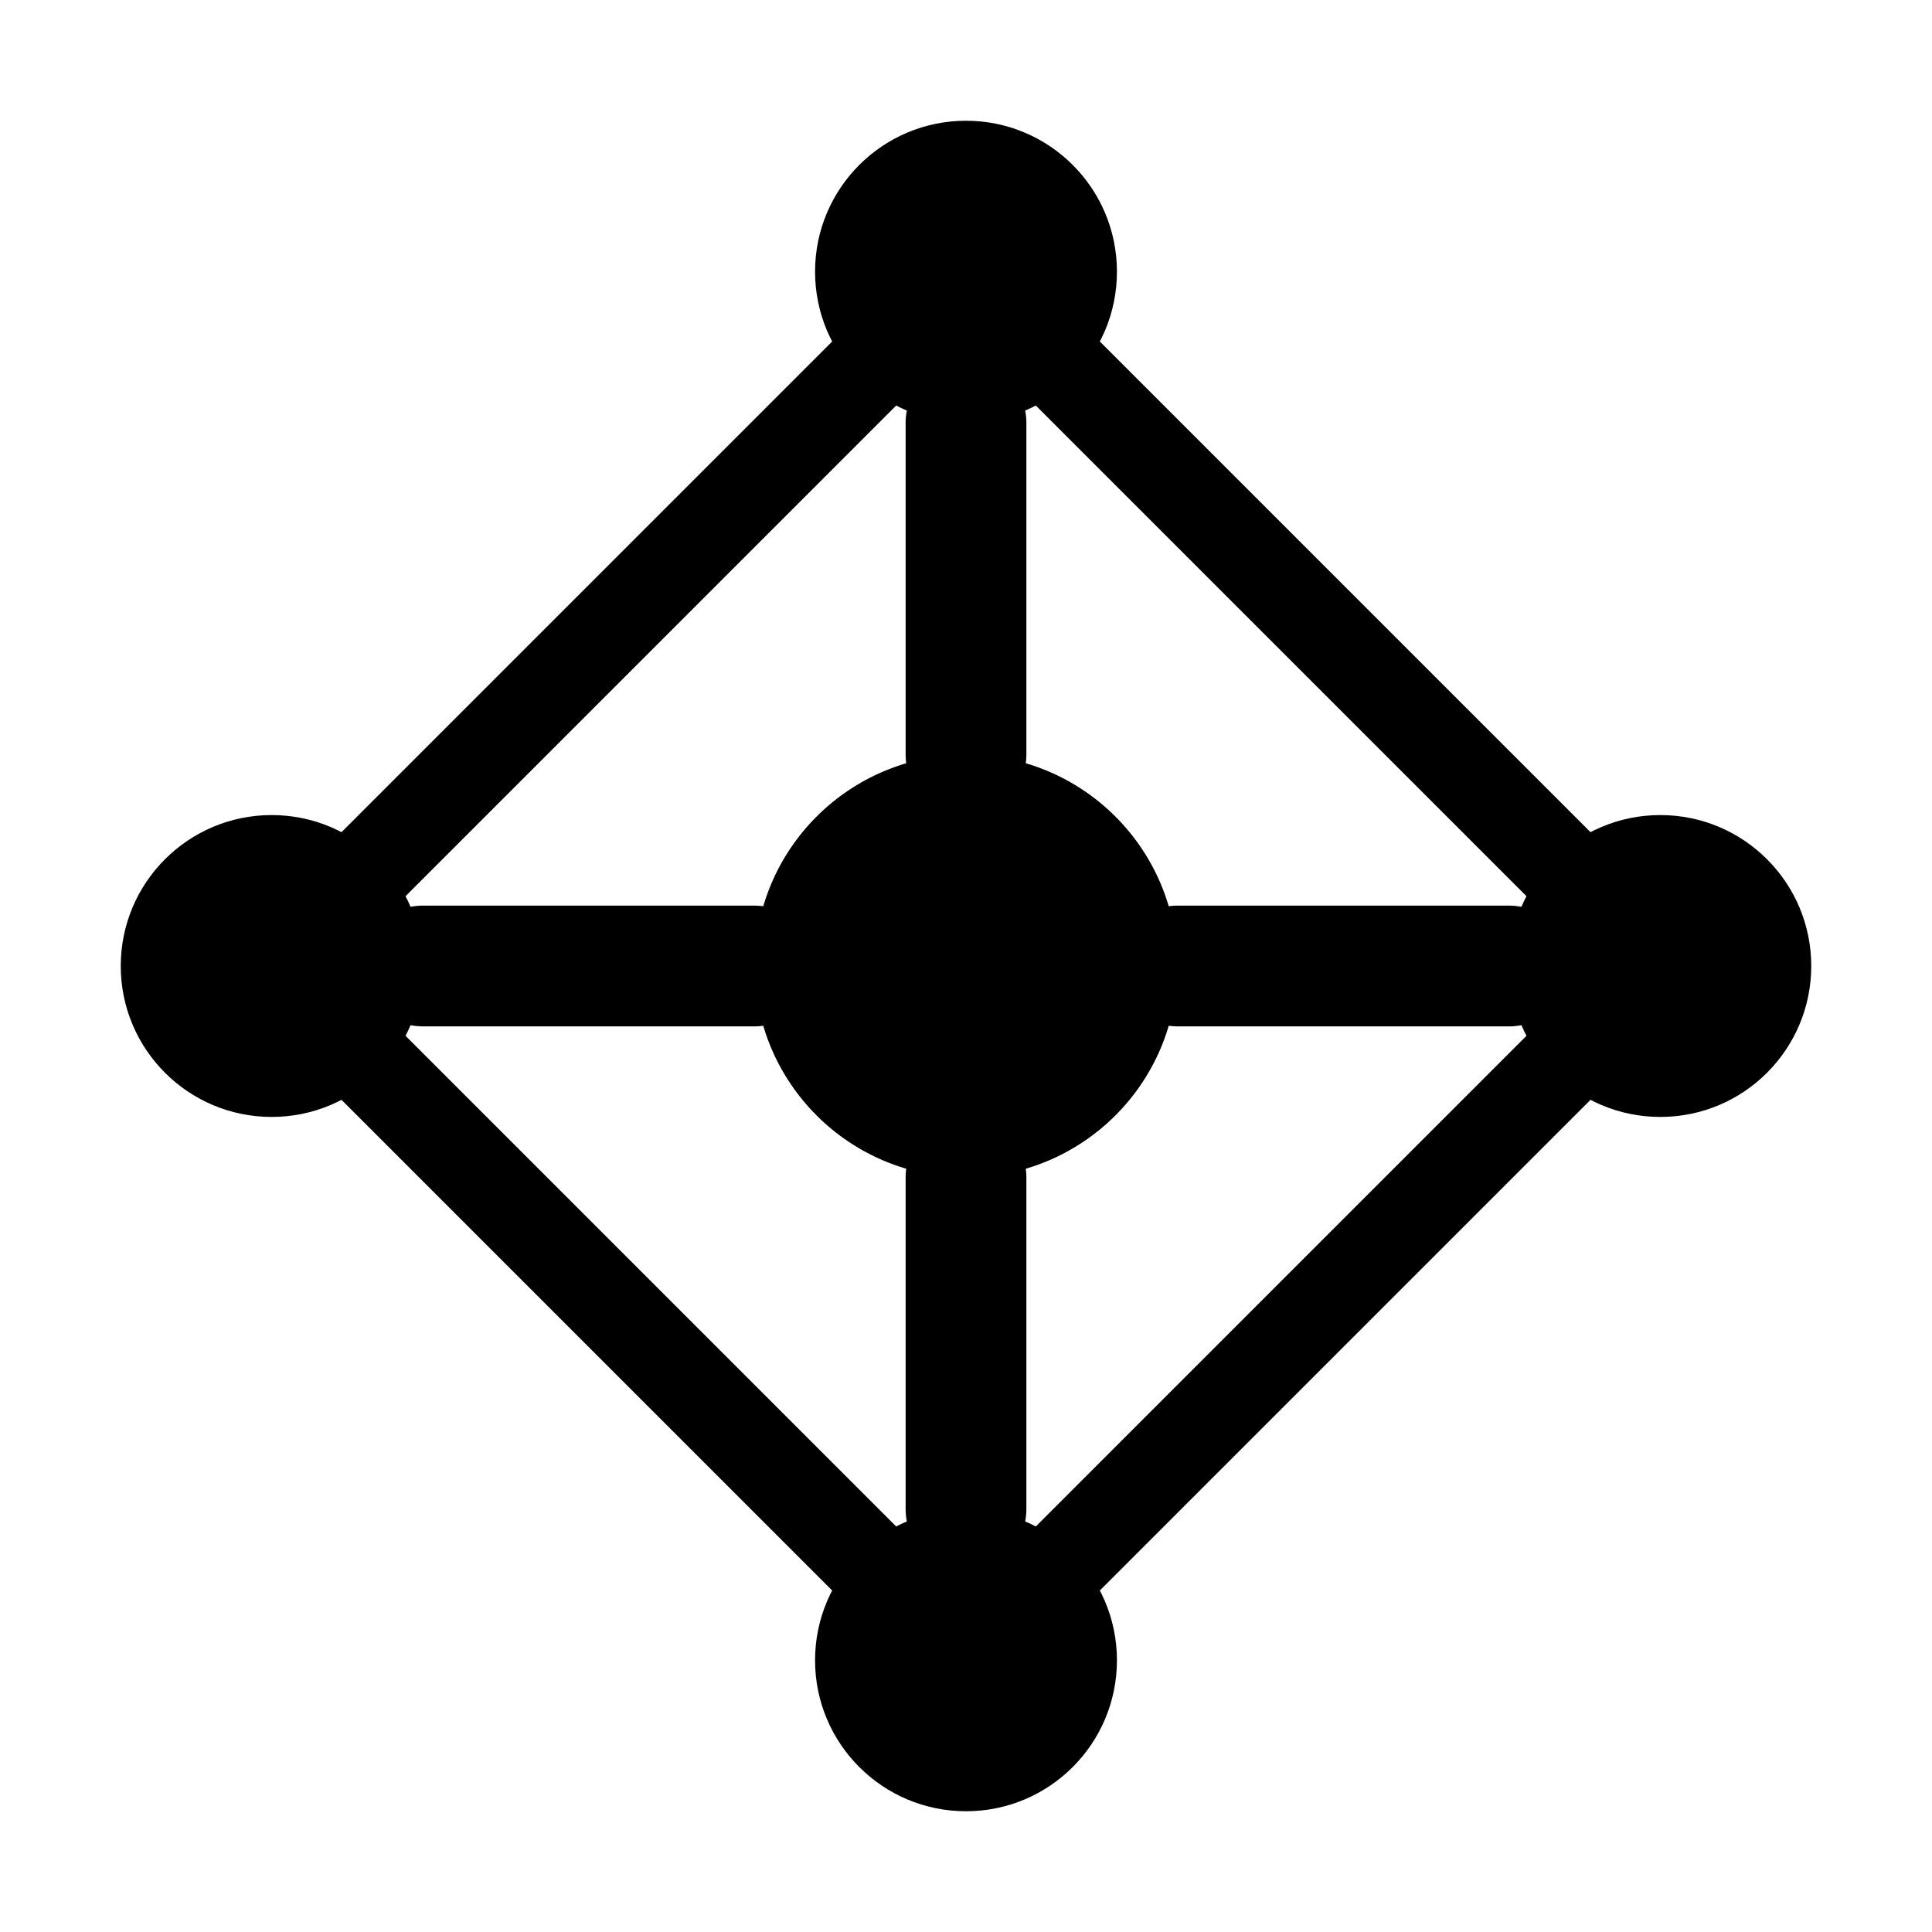
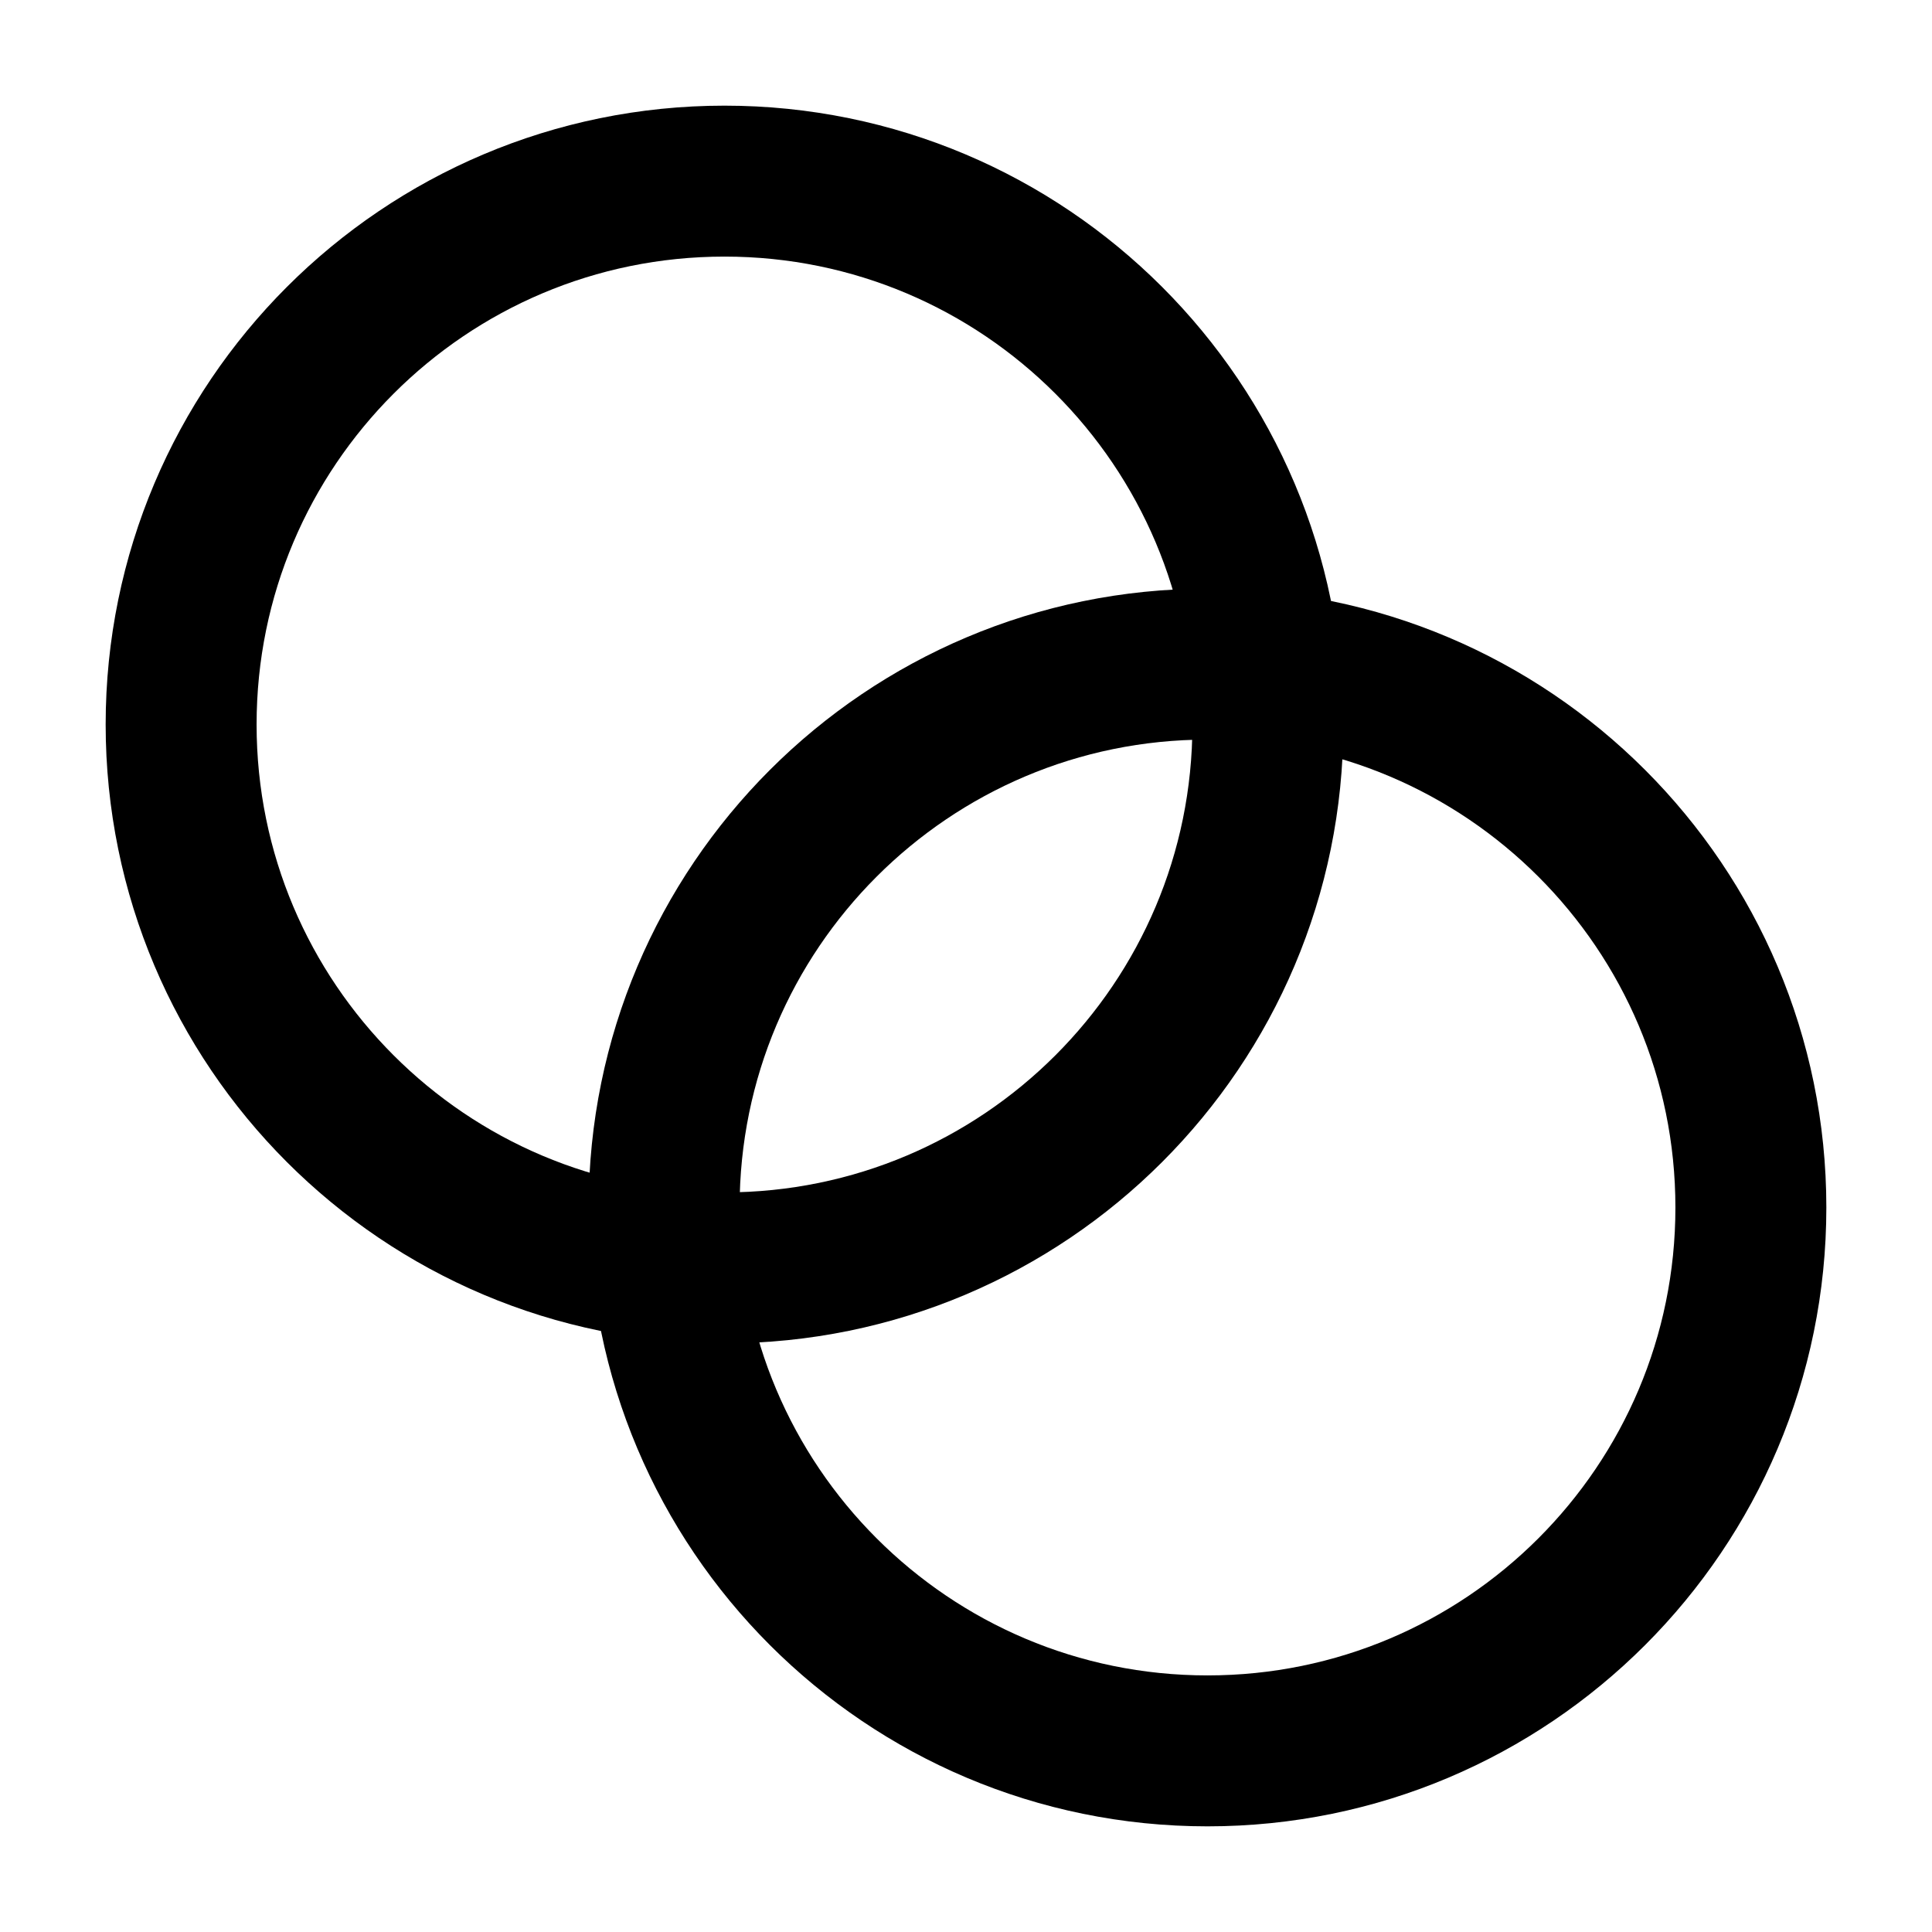
<svg xmlns="http://www.w3.org/2000/svg" width="32" height="32" viewBox="0 0 32 32" fill="none">
  <defs>
-     <linearGradient id="g" x1="2" y1="2" x2="30" y2="30" gradientUnits="userSpaceOnUse">
+     <linearGradient id="g" x1="3" y1="3" x2="29" y2="29" gradientUnits="userSpaceOnUse">
      <stop offset="0%" stop-color="oklch(0.55 0.22 260)" />
      <stop offset="100%" stop-color="oklch(0.75 0.22 140)" />
    </linearGradient>
  </defs>
-   <line x1="16" y1="4.5" x2="27.5" y2="16" stroke="url(#g)" stroke-width="1.5" stroke-linecap="round" />
-   <line x1="27.5" y1="16" x2="16" y2="27.5" stroke="url(#g)" stroke-width="1.5" stroke-linecap="round" />
-   <line x1="16" y1="27.5" x2="4.5" y2="16" stroke="url(#g)" stroke-width="1.5" stroke-linecap="round" />
-   <line x1="4.5" y1="16" x2="16" y2="4.5" stroke="url(#g)" stroke-width="1.5" stroke-linecap="round" />
-   <line x1="16" y1="7" x2="16" y2="12.5" stroke="url(#g)" stroke-width="2" stroke-linecap="round" />
-   <line x1="19.5" y1="16" x2="25" y2="16" stroke="url(#g)" stroke-width="2" stroke-linecap="round" />
-   <line x1="16" y1="19.5" x2="16" y2="25" stroke="url(#g)" stroke-width="2" stroke-linecap="round" />
-   <line x1="7" y1="16" x2="12.5" y2="16" stroke="url(#g)" stroke-width="2" stroke-linecap="round" />
-   <circle cx="16" cy="16" r="3.5" fill="url(#g)" />
-   <circle cx="16" cy="4.5" r="2.5" fill="url(#g)" />
-   <circle cx="27.5" cy="16" r="2.5" fill="url(#g)" />
-   <circle cx="16" cy="27.5" r="2.5" fill="url(#g)" />
-   <circle cx="4.5" cy="16" r="2.5" fill="url(#g)" />
+   <circle cx="12" cy="12" r="9" stroke="url(#g)" stroke-width="2.5" />
+   <circle cx="20" cy="20" r="9" stroke="url(#g)" stroke-width="2.5" />
</svg>
